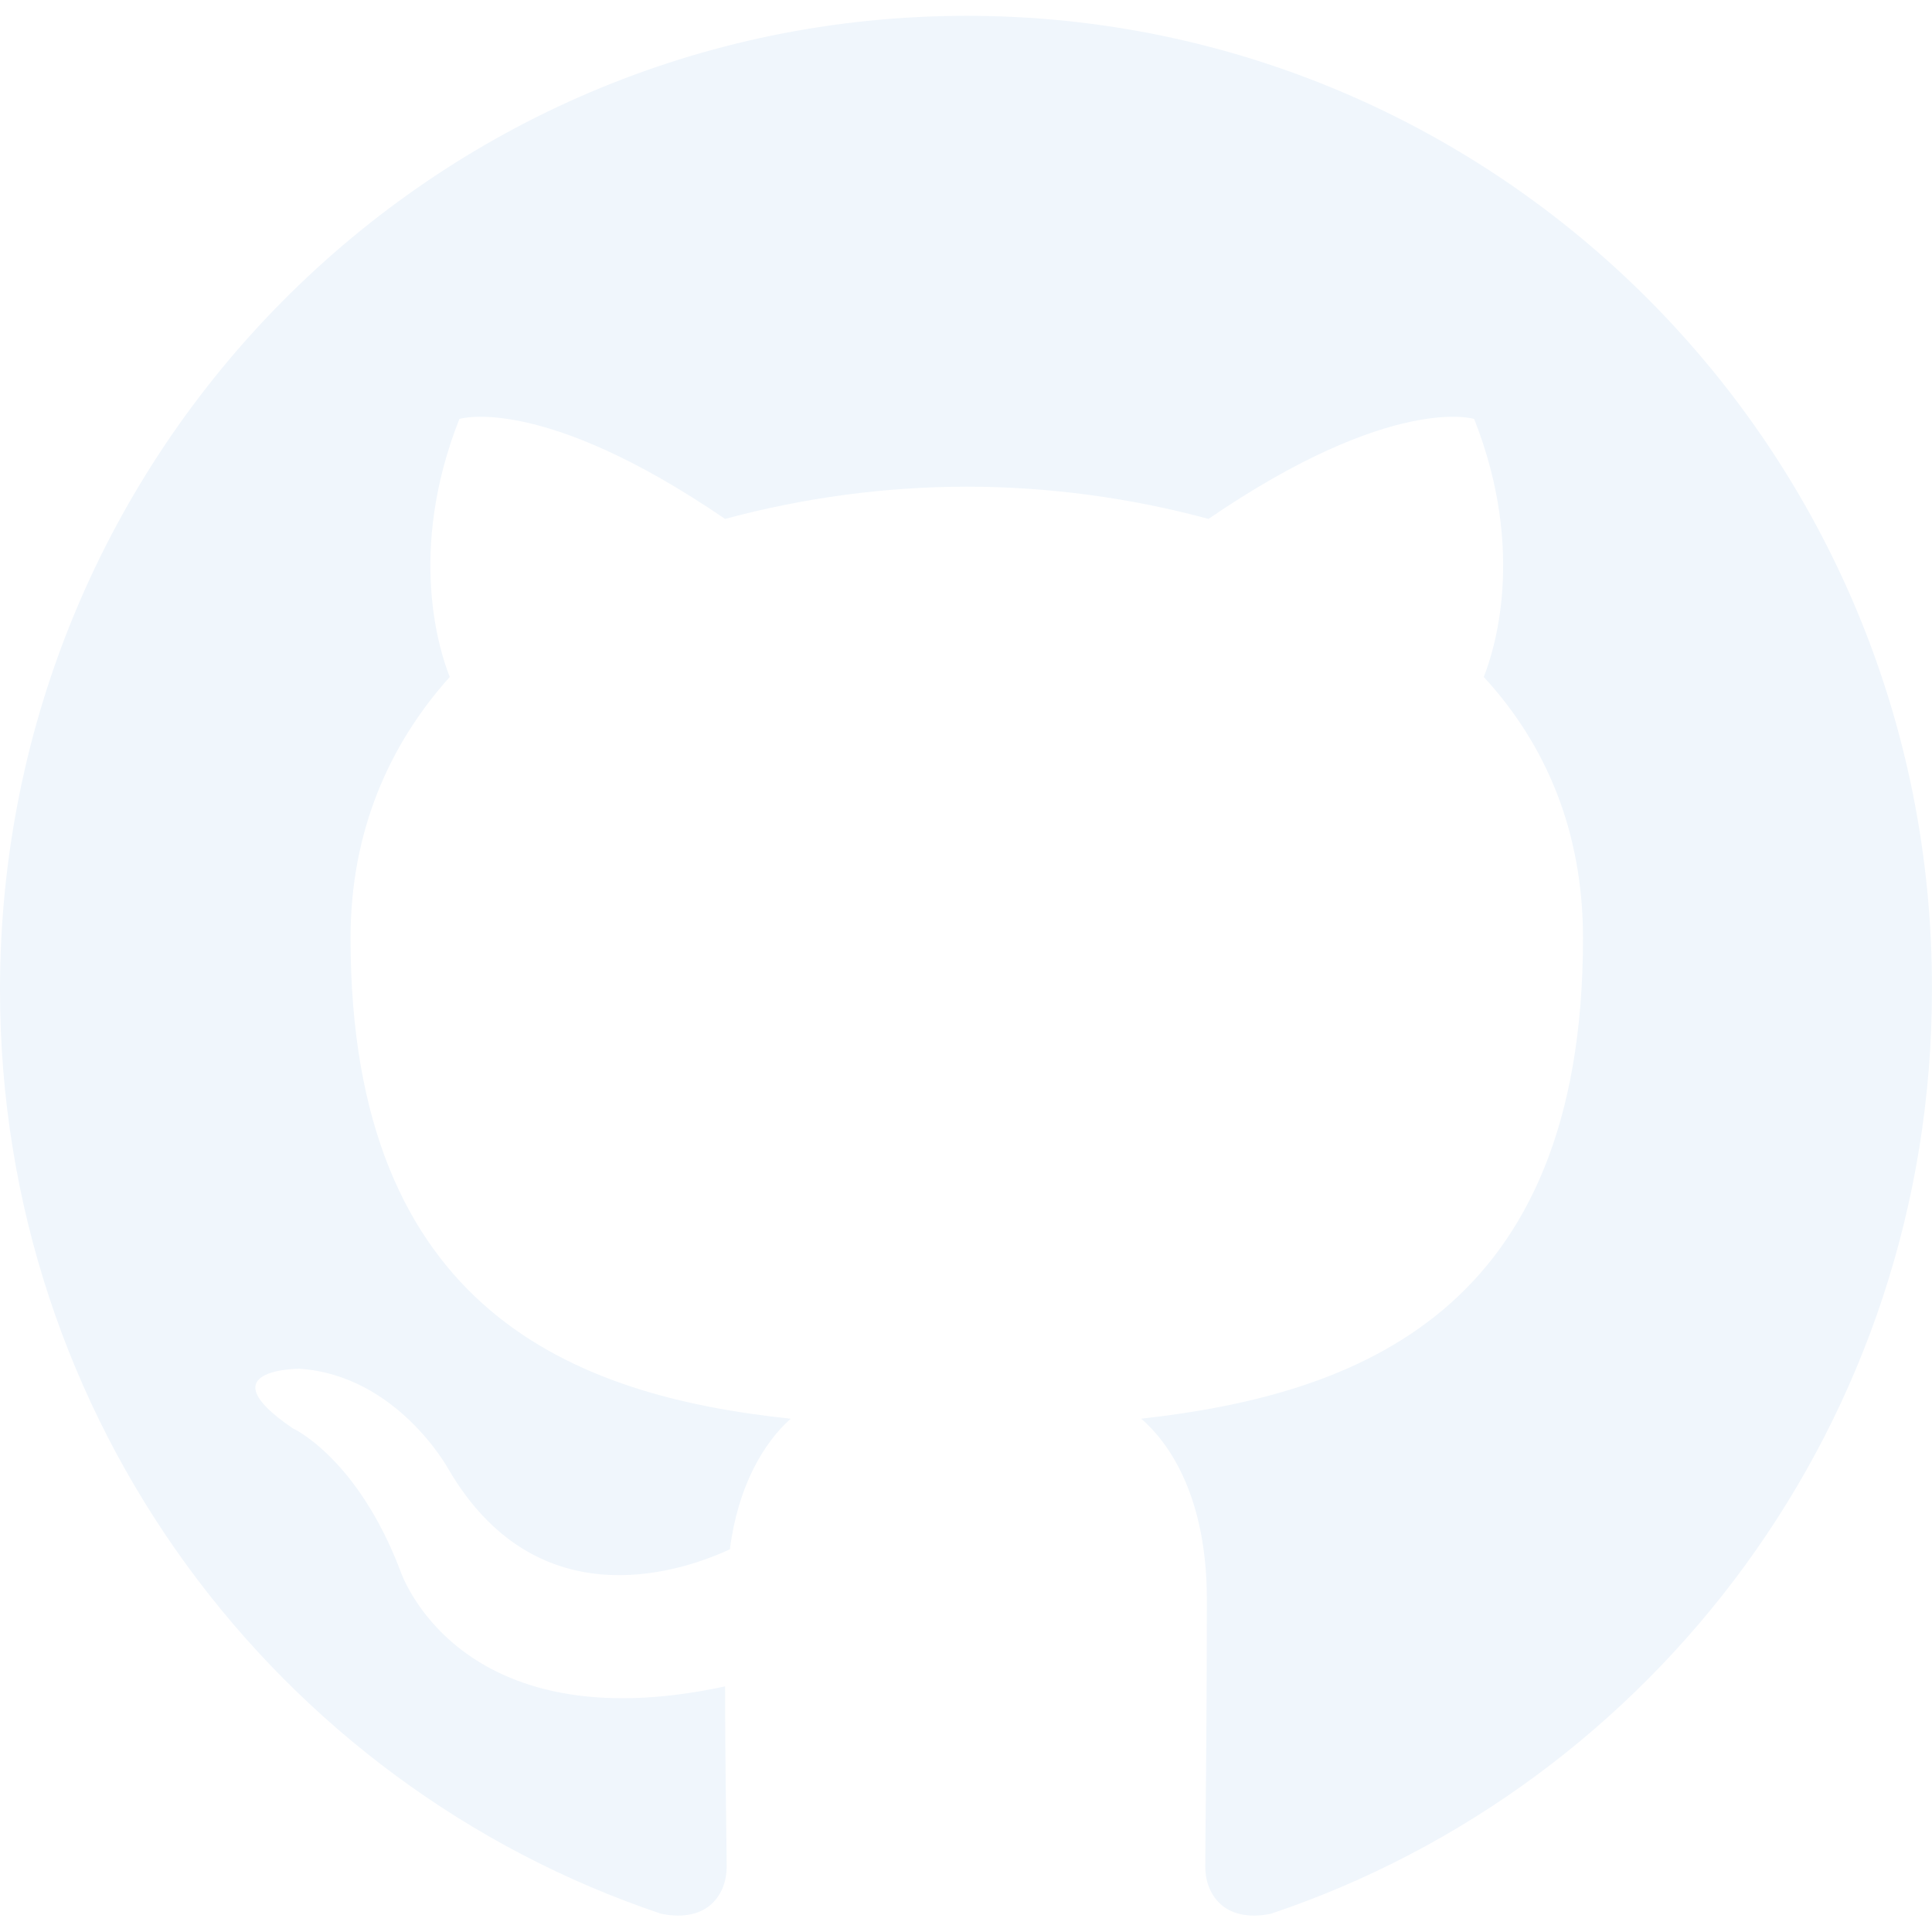
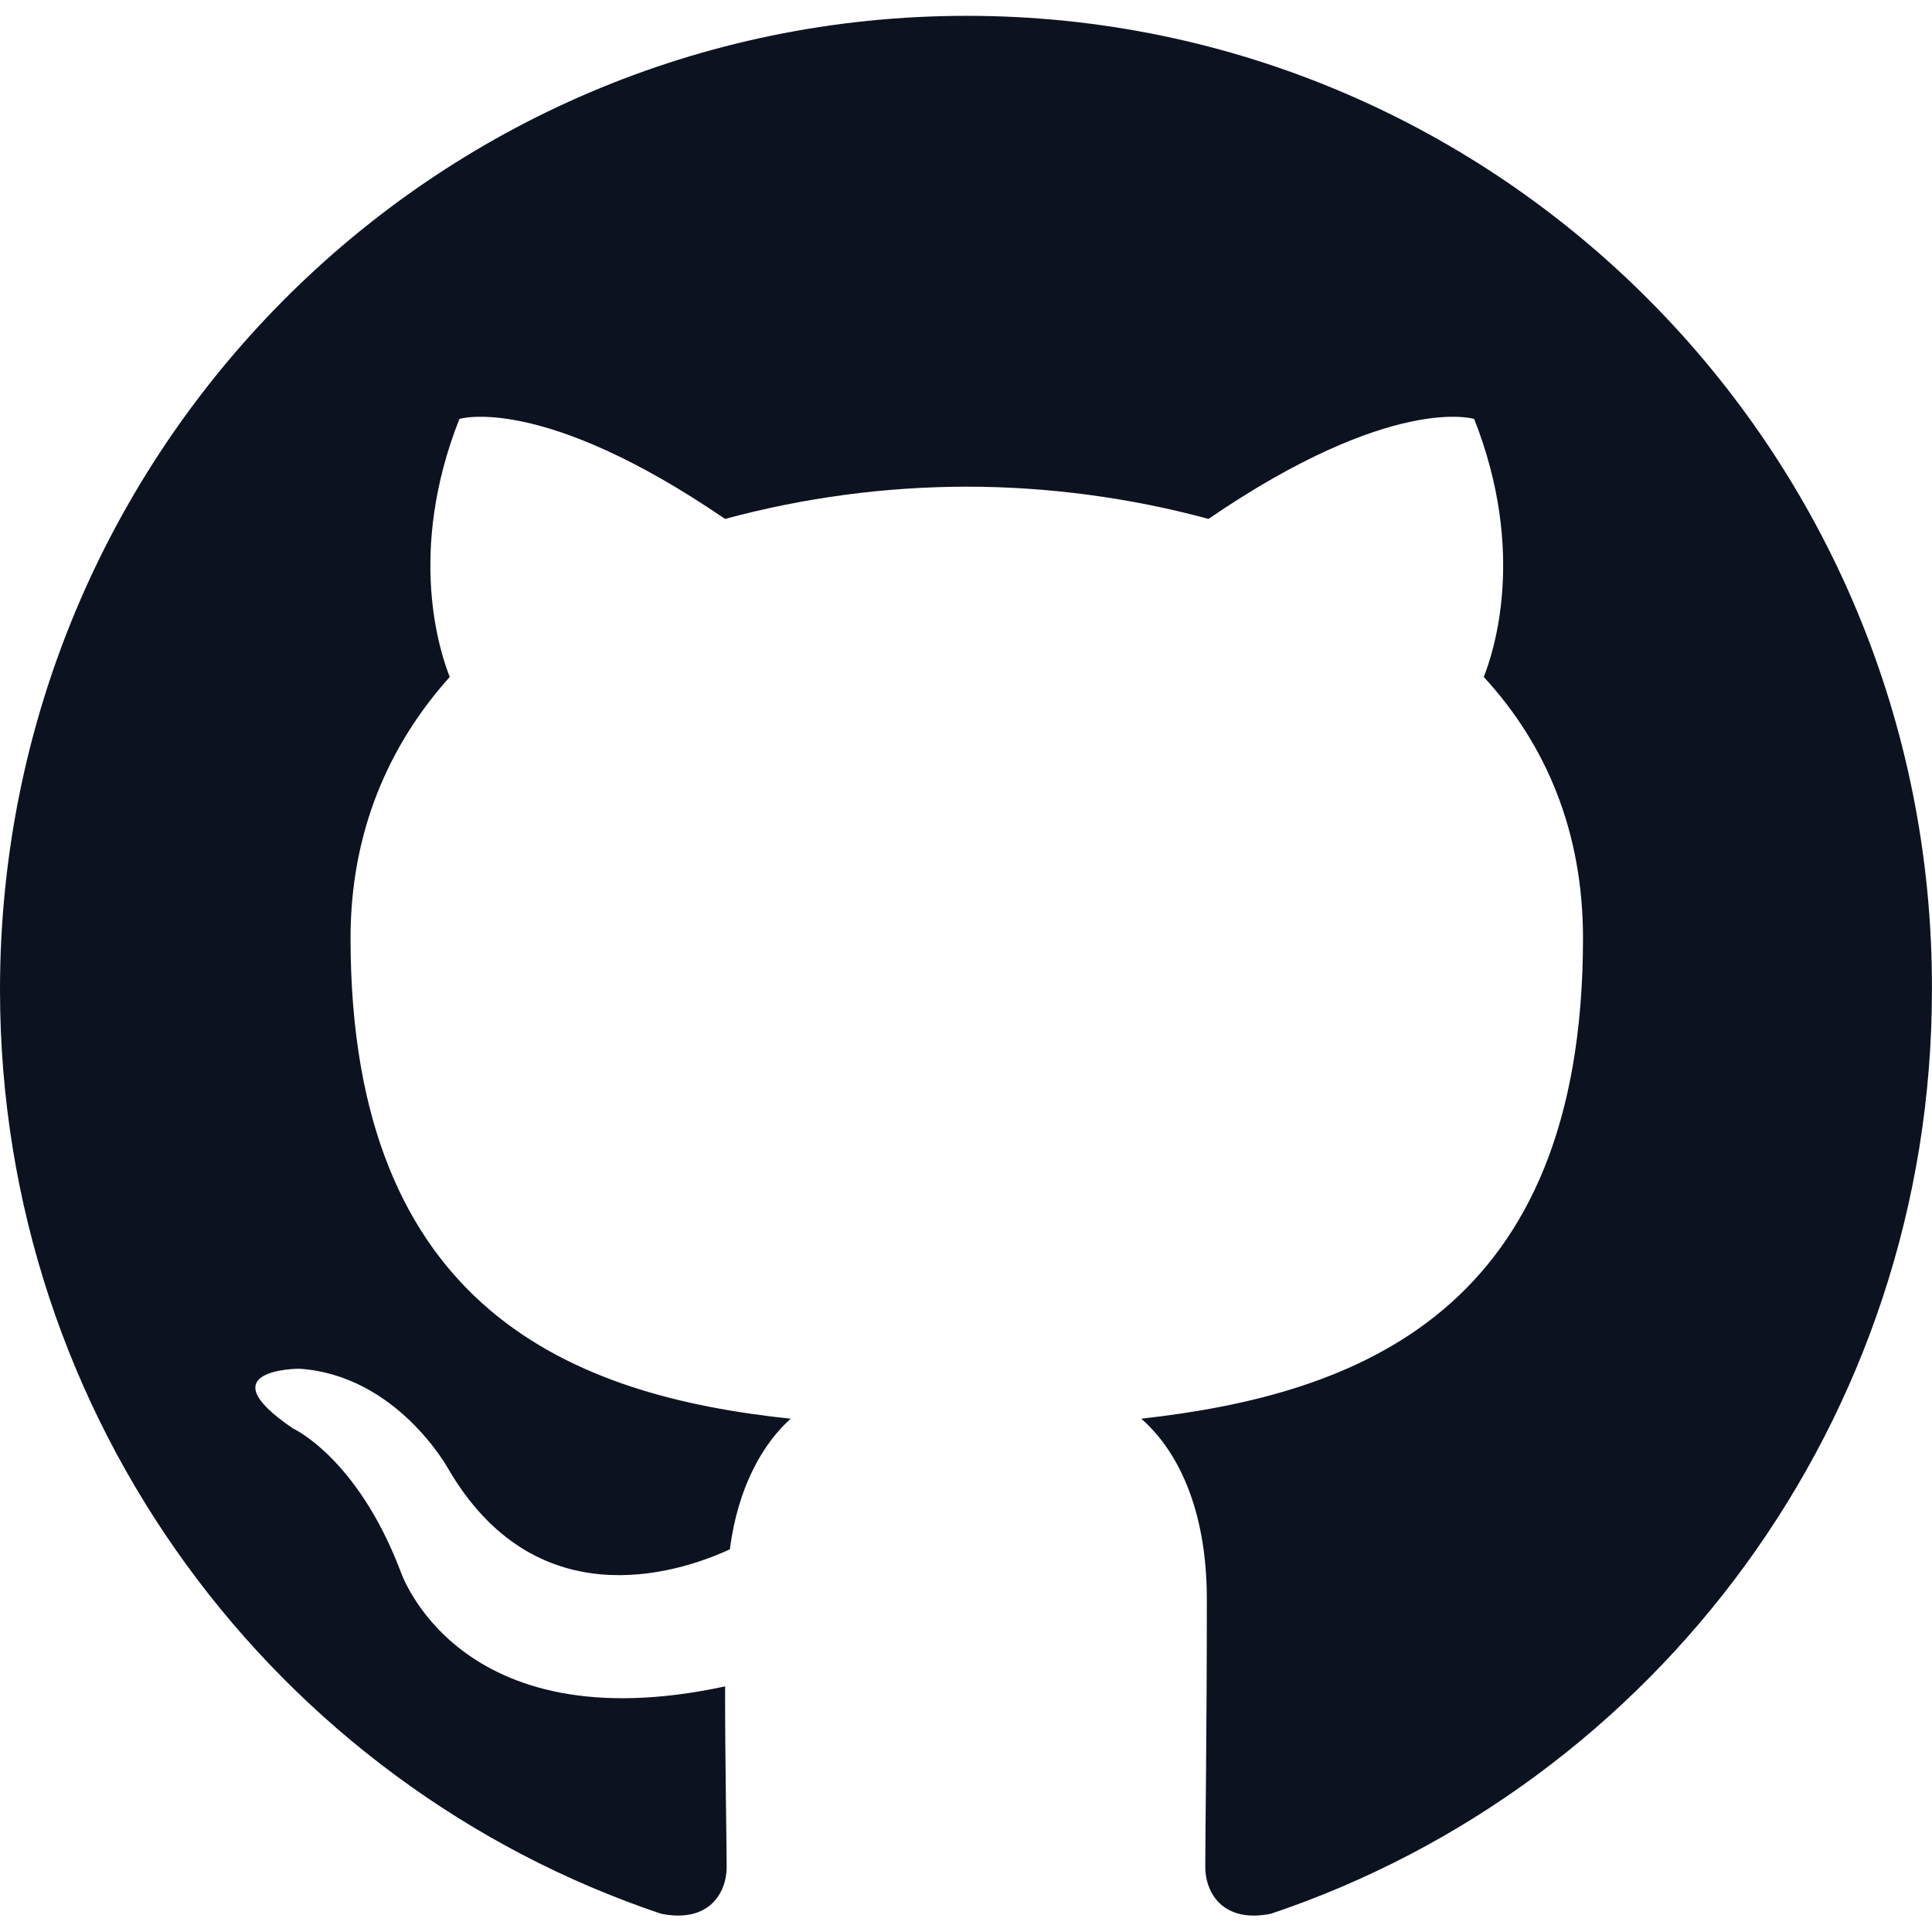
<svg xmlns="http://www.w3.org/2000/svg" width="48" height="48" viewBox="0 0 97.63 96.03" class="developer-icons ">
-   <path fill="#f0f6fc" fill-rule="evenodd" d="M48.854 0C21.839 0 0 22 0 49.217c0 21.756 13.993 40.172 33.405 46.69 2.427.49 3.316-1.059 3.316-2.362 0-1.141-.08-5.052-.08-9.127-13.59 2.934-16.42-5.867-16.42-5.867-2.184-5.704-5.42-7.17-5.42-7.17-4.448-3.015.324-3.015.324-3.015 4.934.326 7.523 5.052 7.523 5.052 4.367 7.496 11.404 5.378 14.235 4.074.404-3.178 1.699-5.378 3.074-6.6-10.839-1.141-22.243-5.378-22.243-24.283 0-5.378 1.94-9.778 5.014-13.2-.485-1.222-2.184-6.275.486-13.038 0 0 4.125-1.304 13.426 5.052a47 47 0 0 1 12.214-1.63c4.125 0 8.33.571 12.213 1.63 9.302-6.356 13.427-5.052 13.427-5.052 2.67 6.763.97 11.816.485 13.038 3.155 3.422 5.015 7.822 5.015 13.2 0 18.905-11.404 23.06-22.324 24.283 1.78 1.548 3.316 4.481 3.316 9.126 0 6.6-.08 11.897-.08 13.526 0 1.304.89 2.853 3.316 2.364 19.412-6.52 33.405-24.935 33.405-46.691C97.707 22 75.788 0 48.854 0" clip-rule="evenodd" />
+   <path fill="#0d1220" fill-rule="evenodd" d="M48.854 0C21.839 0 0 22 0 49.217c0 21.756 13.993 40.172 33.405 46.69 2.427.49 3.316-1.059 3.316-2.362 0-1.141-.08-5.052-.08-9.127-13.59 2.934-16.42-5.867-16.42-5.867-2.184-5.704-5.42-7.17-5.42-7.17-4.448-3.015.324-3.015.324-3.015 4.934.326 7.523 5.052 7.523 5.052 4.367 7.496 11.404 5.378 14.235 4.074.404-3.178 1.699-5.378 3.074-6.6-10.839-1.141-22.243-5.378-22.243-24.283 0-5.378 1.94-9.778 5.014-13.2-.485-1.222-2.184-6.275.486-13.038 0 0 4.125-1.304 13.426 5.052a47 47 0 0 1 12.214-1.63c4.125 0 8.33.571 12.213 1.63 9.302-6.356 13.427-5.052 13.427-5.052 2.67 6.763.97 11.816.485 13.038 3.155 3.422 5.015 7.822 5.015 13.2 0 18.905-11.404 23.06-22.324 24.283 1.78 1.548 3.316 4.481 3.316 9.126 0 6.6-.08 11.897-.08 13.526 0 1.304.89 2.853 3.316 2.364 19.412-6.52 33.405-24.935 33.405-46.691C97.707 22 75.788 0 48.854 0" clip-rule="evenodd" />
</svg>
